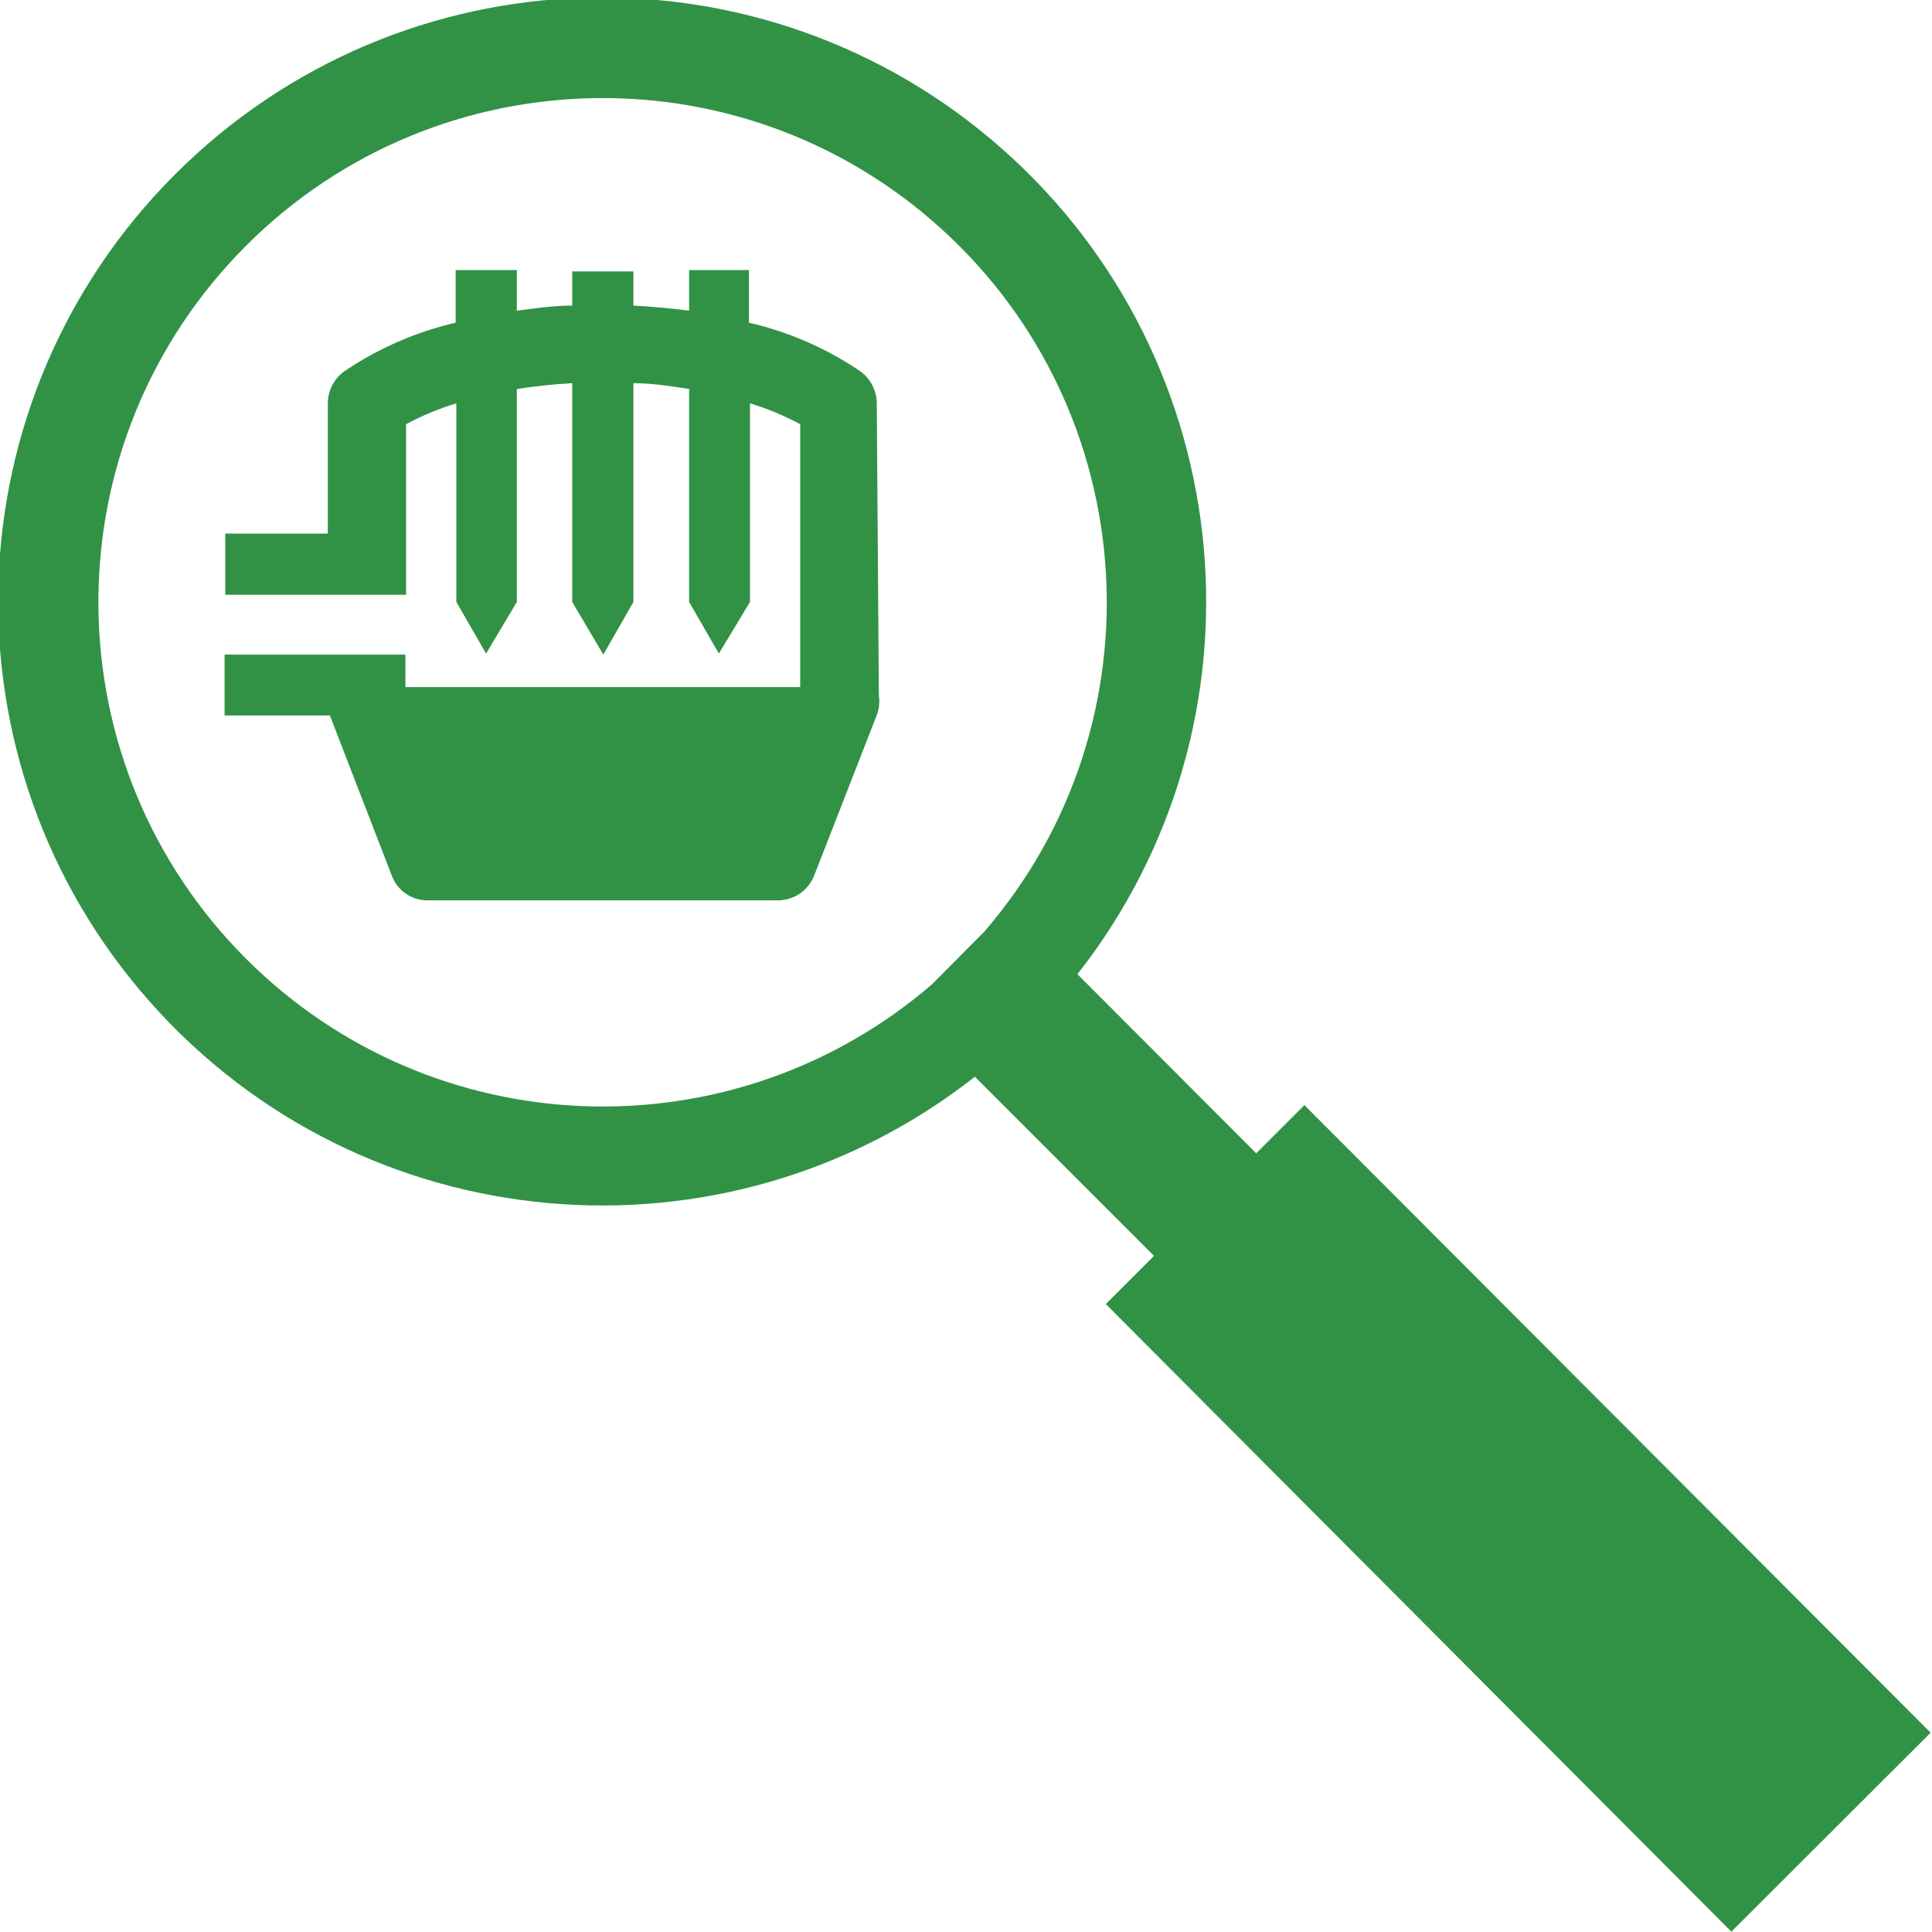
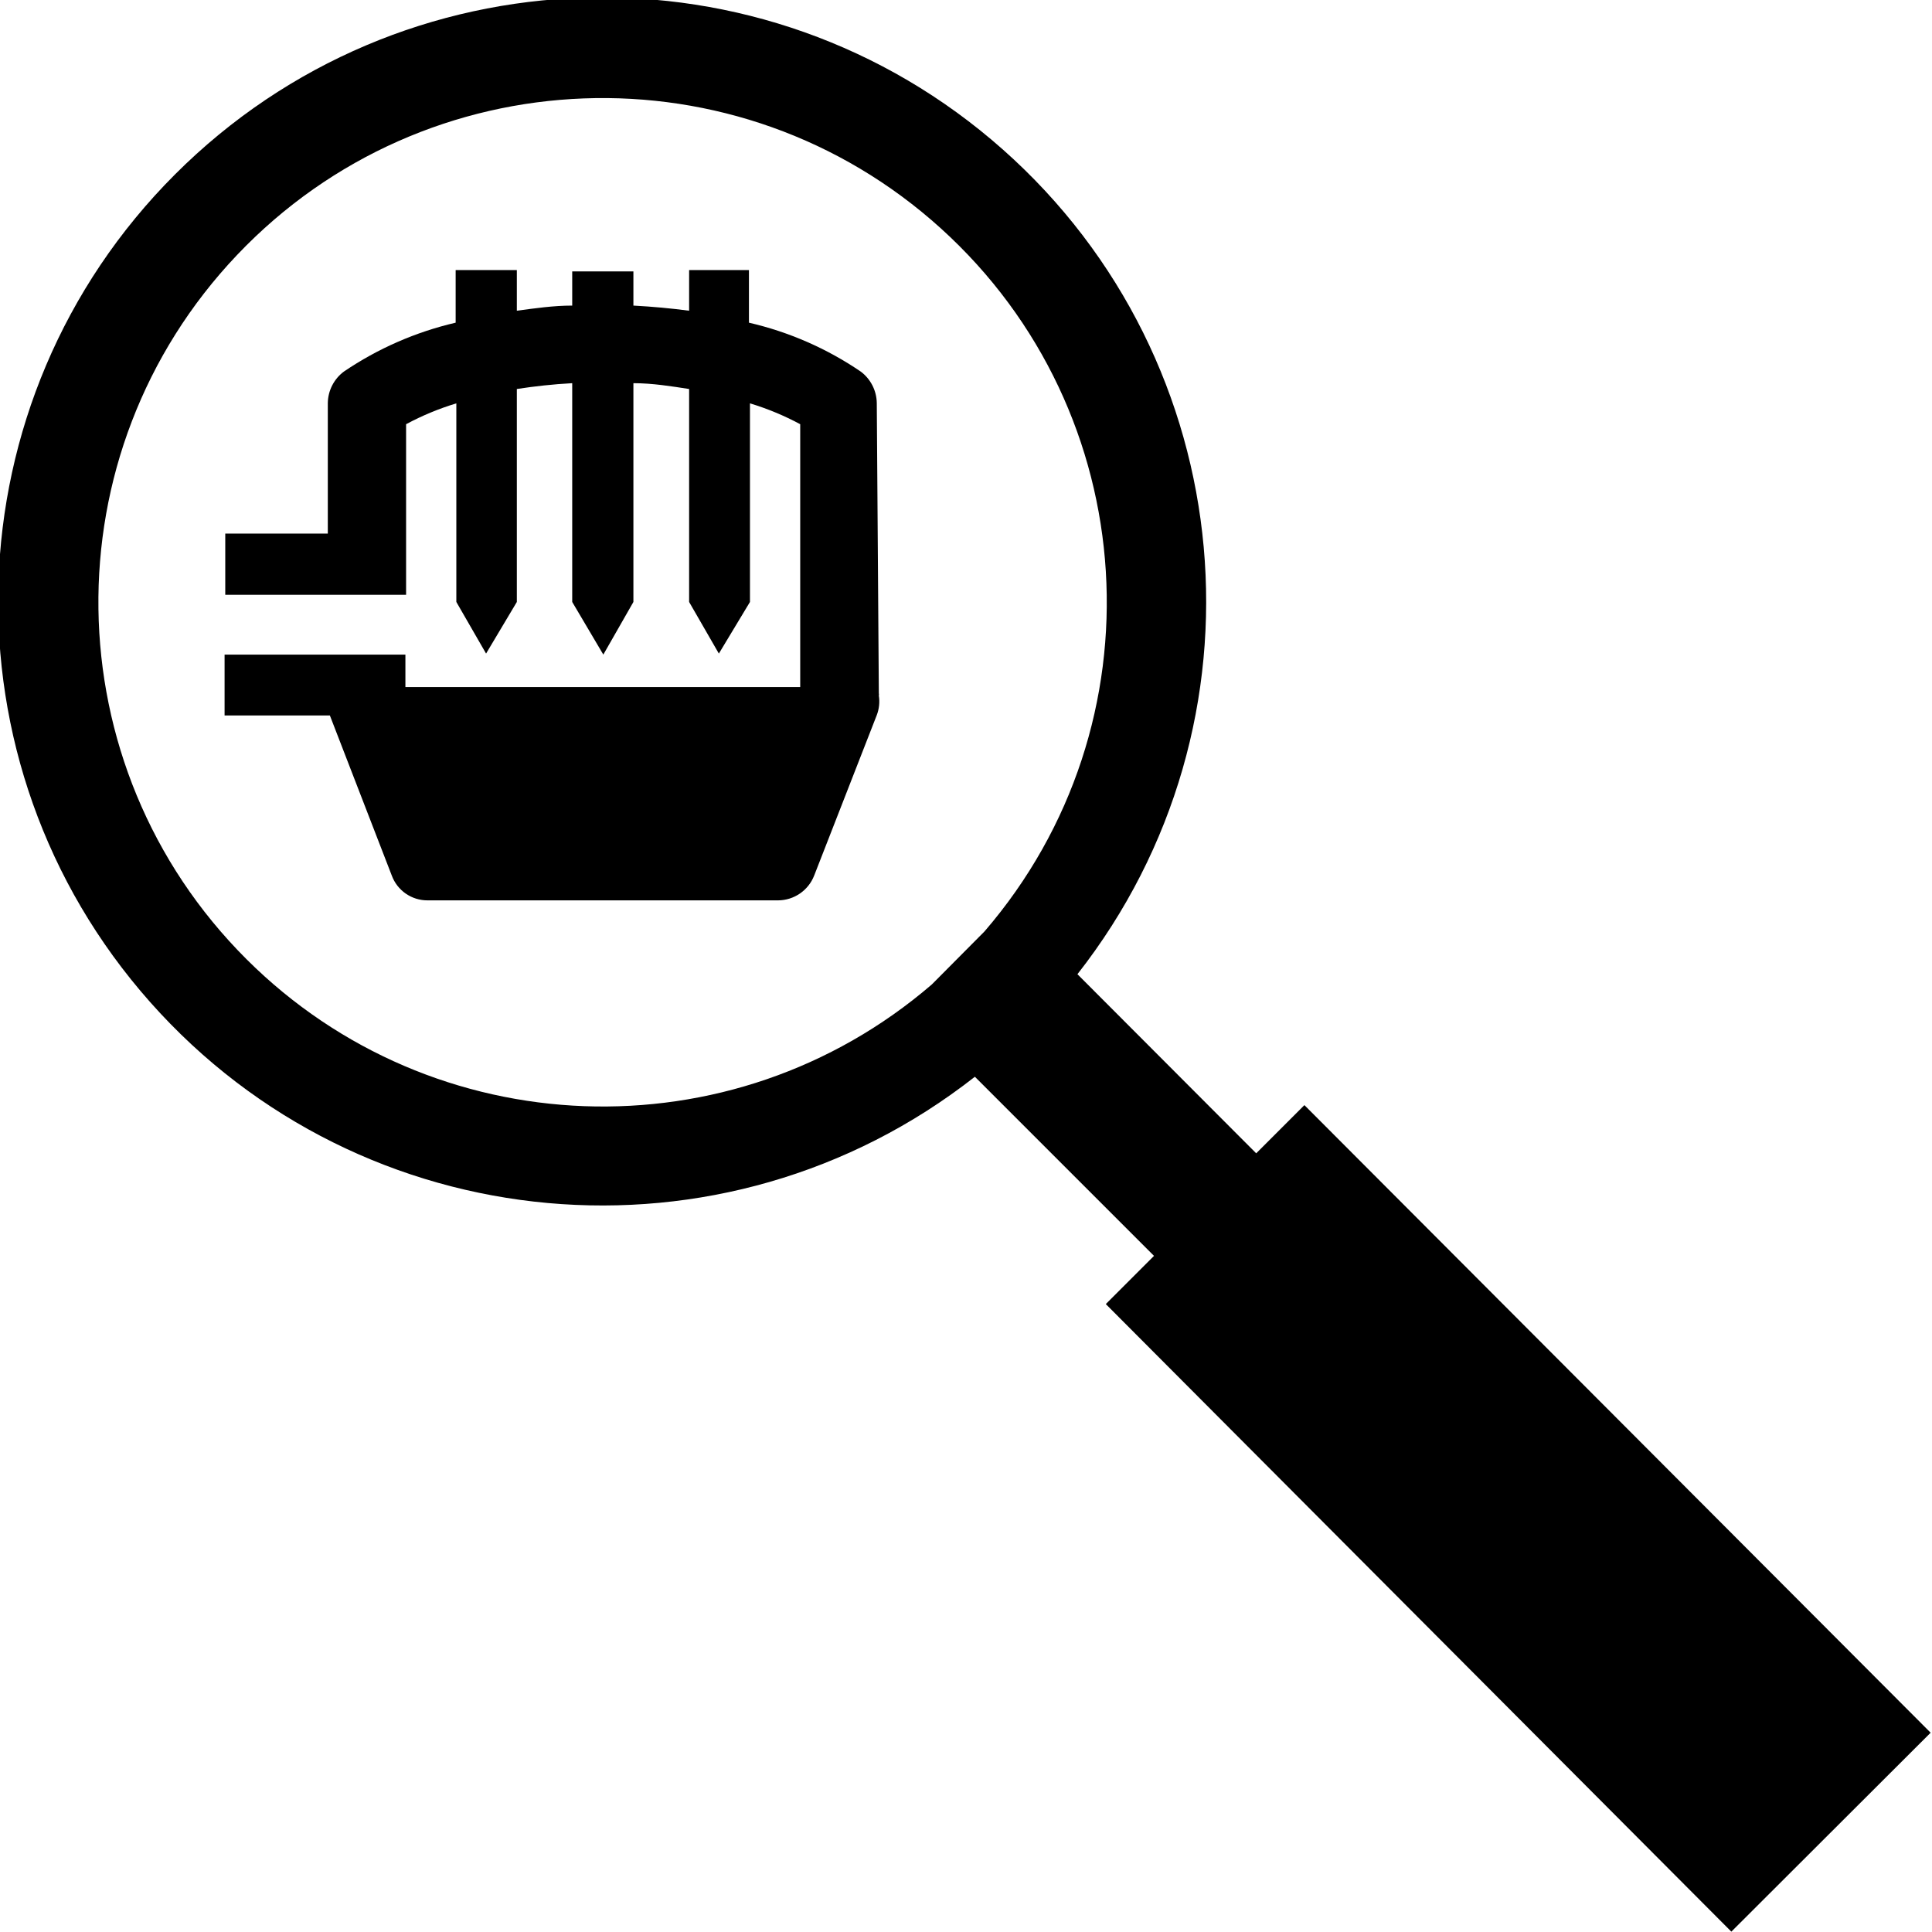
<svg xmlns="http://www.w3.org/2000/svg" id="eec504e4-be2b-415f-a712-cfe0499b2a99" data-name="Ebene 1" viewBox="0 0 56.52 56.52">
-   <defs>
-     <style>.a70dff83-09cd-4d4e-9071-f689da705e1e{fill:#319246;}</style>
-   </defs>
-   <path class="a70dff83-09cd-4d4e-9071-f689da705e1e" d="M46.51,40.72,45.1,42.13l-5.23-5.24a17.67,17.67,0,1,0-3,3l5.24,5.24-1.41,1.41L59,64.9l5.83-5.82ZM15.56,36.45a14.75,14.75,0,1,1,21.59-.81l-1.54,1.55A14.76,14.76,0,0,1,15.56,36.45Z" transform="translate(-8.35 -8.39)" />
-   <path class="a70dff83-09cd-4d4e-9071-f689da705e1e" d="M34,20.18a1.17,1.17,0,0,0-.47-.92,9.67,9.67,0,0,0-3.27-1.43V16.29H28.51v1.19c-.53-.07-1.07-.12-1.63-.15v-1H25.09v1c-.55,0-1.1.08-1.62.15V16.29H21.68v1.54a9.76,9.76,0,0,0-3.27,1.43,1.17,1.17,0,0,0-.47.92V24h-3v1.79h5.29V20.8a8,8,0,0,1,1.47-.61V26l.87,1.51h0L23.47,26V19.77c.52-.08,1.06-.14,1.62-.17V26L26,27.54h0L26.88,26V19.6c.56,0,1.11.09,1.63.17V26l.87,1.51h0L30.29,26V20.19a8,8,0,0,1,1.47.61v7.69H20.21v-.95H14.92v1.78H18L19.81,34a1.11,1.11,0,0,0,1.05.73H31.11A1.14,1.14,0,0,0,32.17,34L34,29.31a1.11,1.11,0,0,0,.06-.57.14.14,0,0,0,0-.07Z" transform="translate(-8.35 -8.39)" />
+   <path d="M46.51,40.72,45.1,42.13l-5.23-5.24a17.67,17.67,0,1,0-3,3l5.24,5.24-1.41,1.41L59,64.9l5.83-5.82ZM15.56,36.45a14.75,14.75,0,1,1,21.59-.81l-1.54,1.55A14.76,14.76,0,0,1,15.56,36.45Z" transform="translate(-8.35 -8.39)" />
+   <path d="M34,20.18a1.17,1.17,0,0,0-.47-.92,9.67,9.67,0,0,0-3.27-1.43V16.29H28.51v1.19c-.53-.07-1.07-.12-1.63-.15v-1H25.09v1c-.55,0-1.1.08-1.62.15V16.29H21.68v1.54a9.76,9.76,0,0,0-3.27,1.43,1.17,1.17,0,0,0-.47.92V24h-3v1.79h5.29V20.8a8,8,0,0,1,1.47-.61V26l.87,1.51h0L23.47,26V19.77c.52-.08,1.06-.14,1.62-.17V26L26,27.54h0L26.88,26V19.6c.56,0,1.11.09,1.63.17V26l.87,1.51h0L30.29,26V20.19a8,8,0,0,1,1.47.61v7.69H20.21v-.95H14.92v1.78H18L19.81,34a1.11,1.11,0,0,0,1.05.73H31.11A1.14,1.14,0,0,0,32.17,34L34,29.31a1.11,1.11,0,0,0,.06-.57.14.14,0,0,0,0-.07Z" transform="translate(-8.35 -8.39)" />
</svg>
